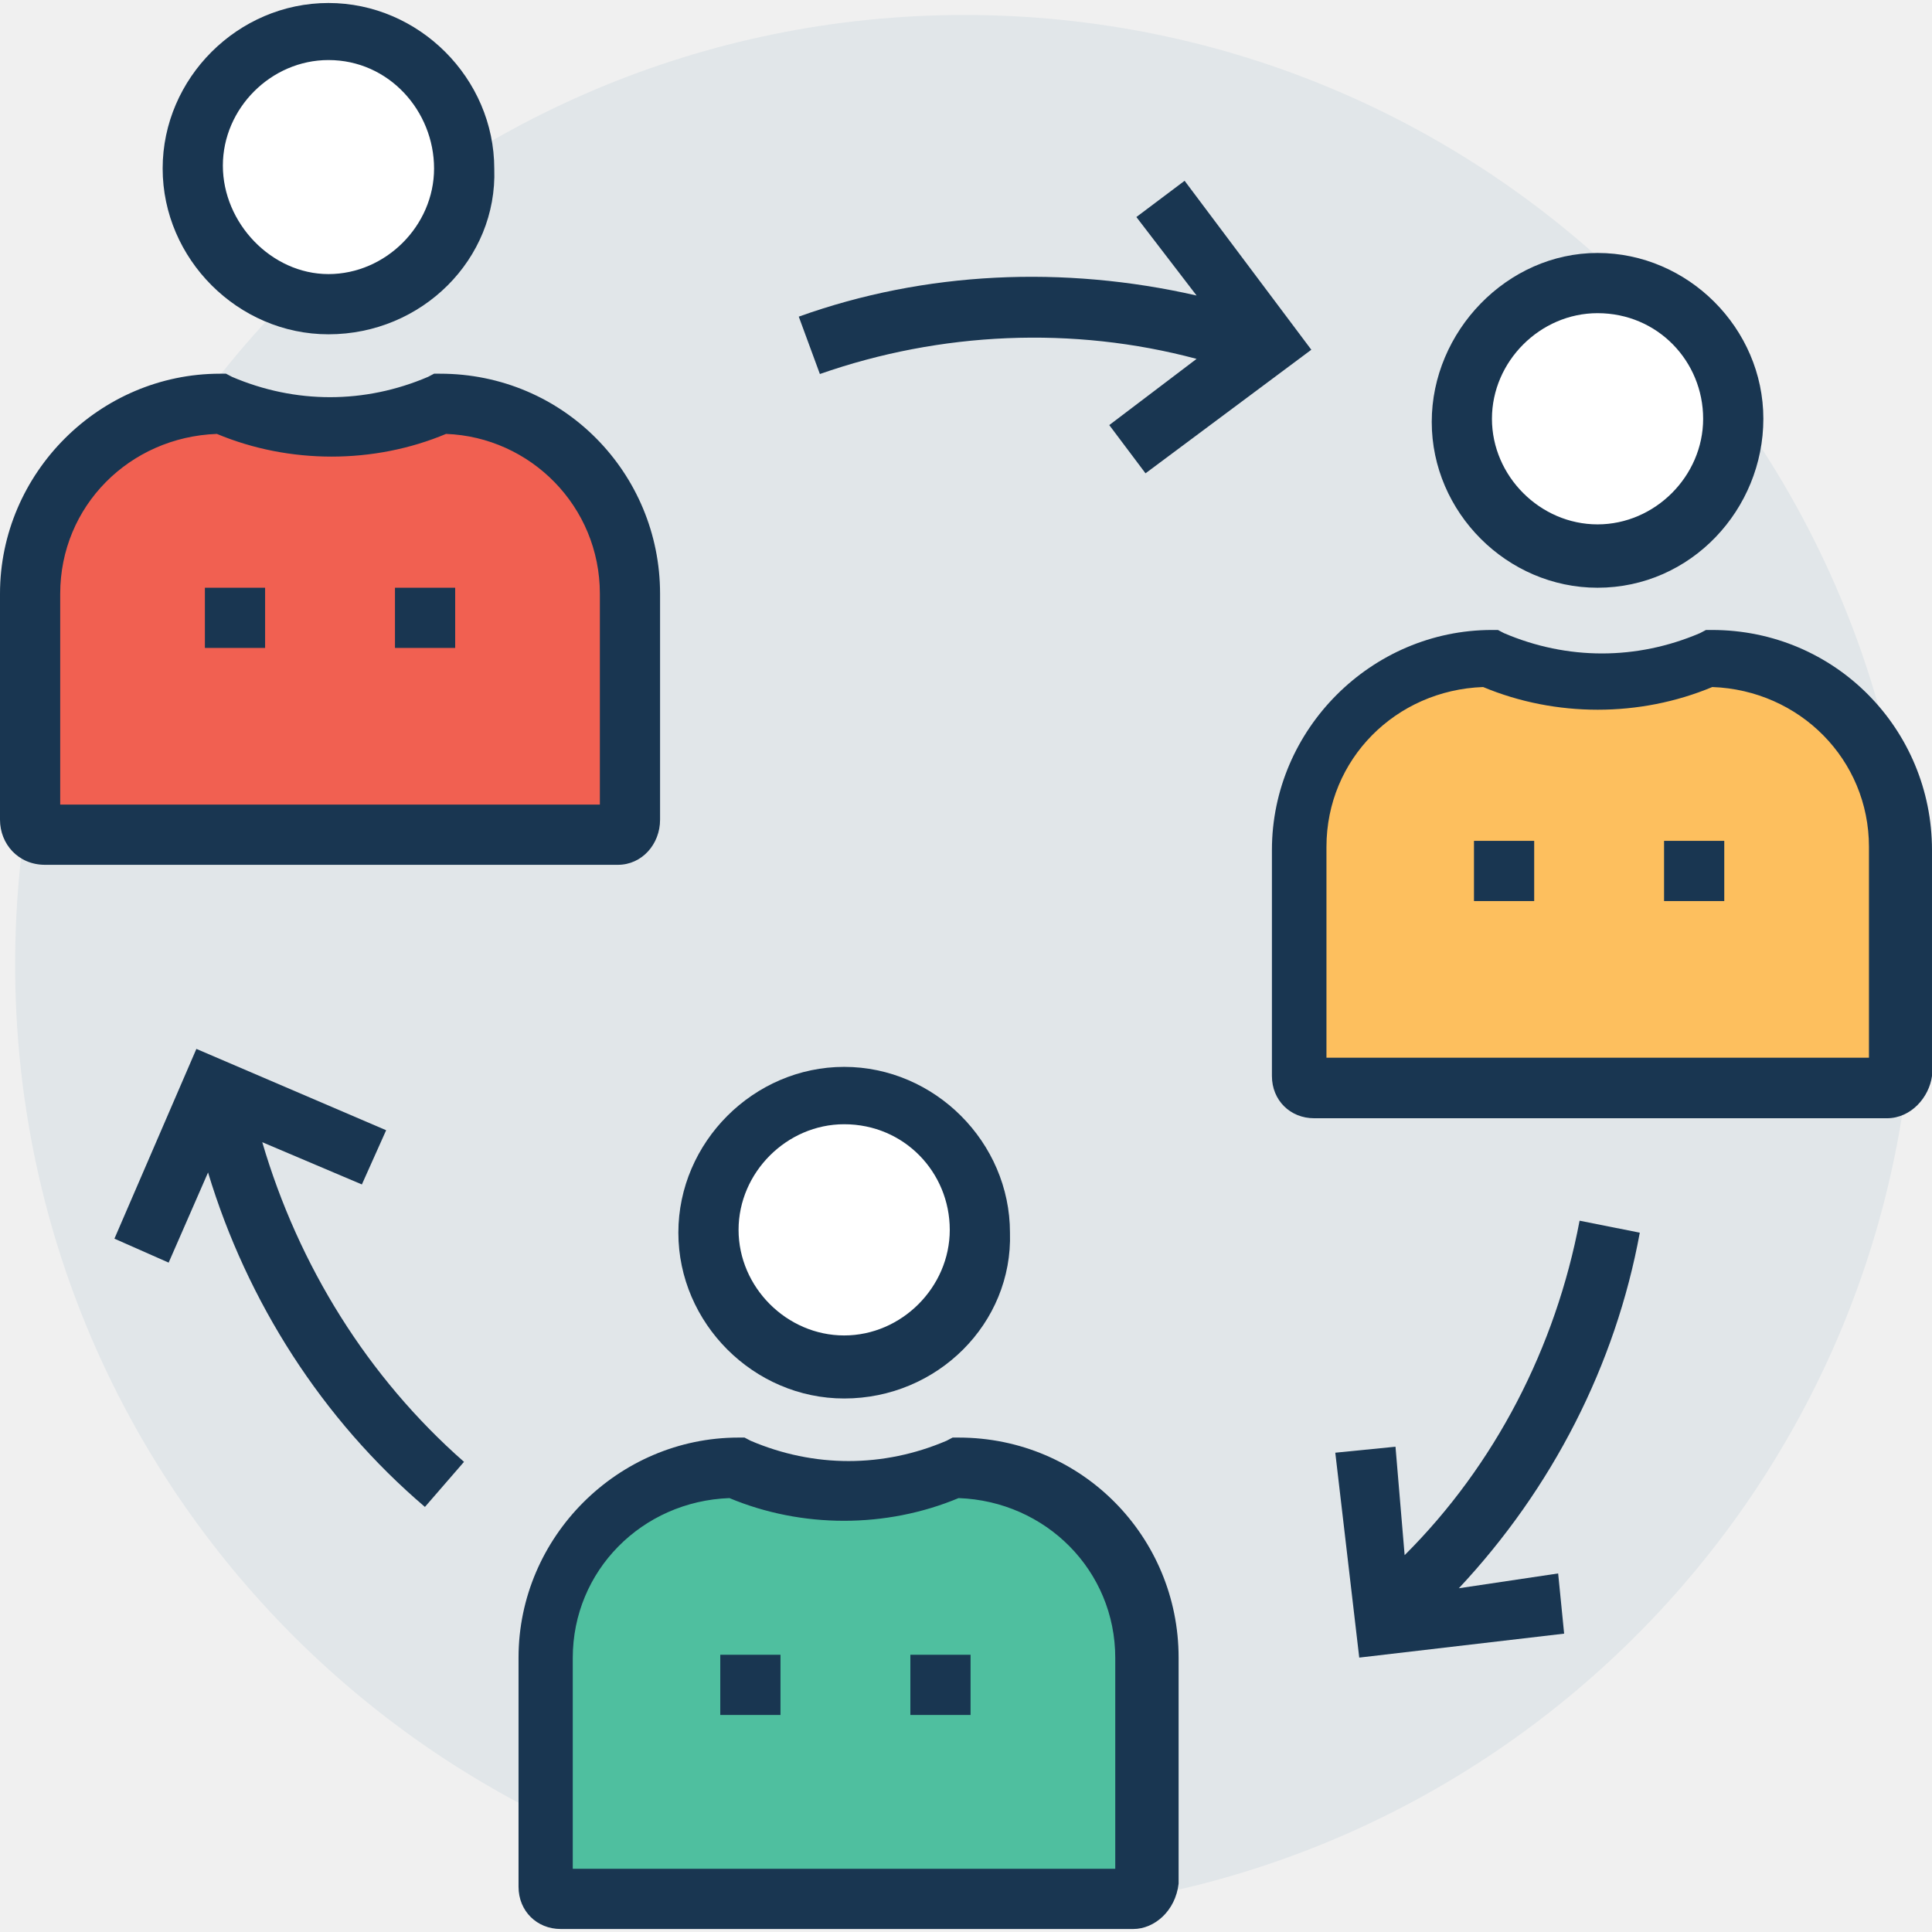
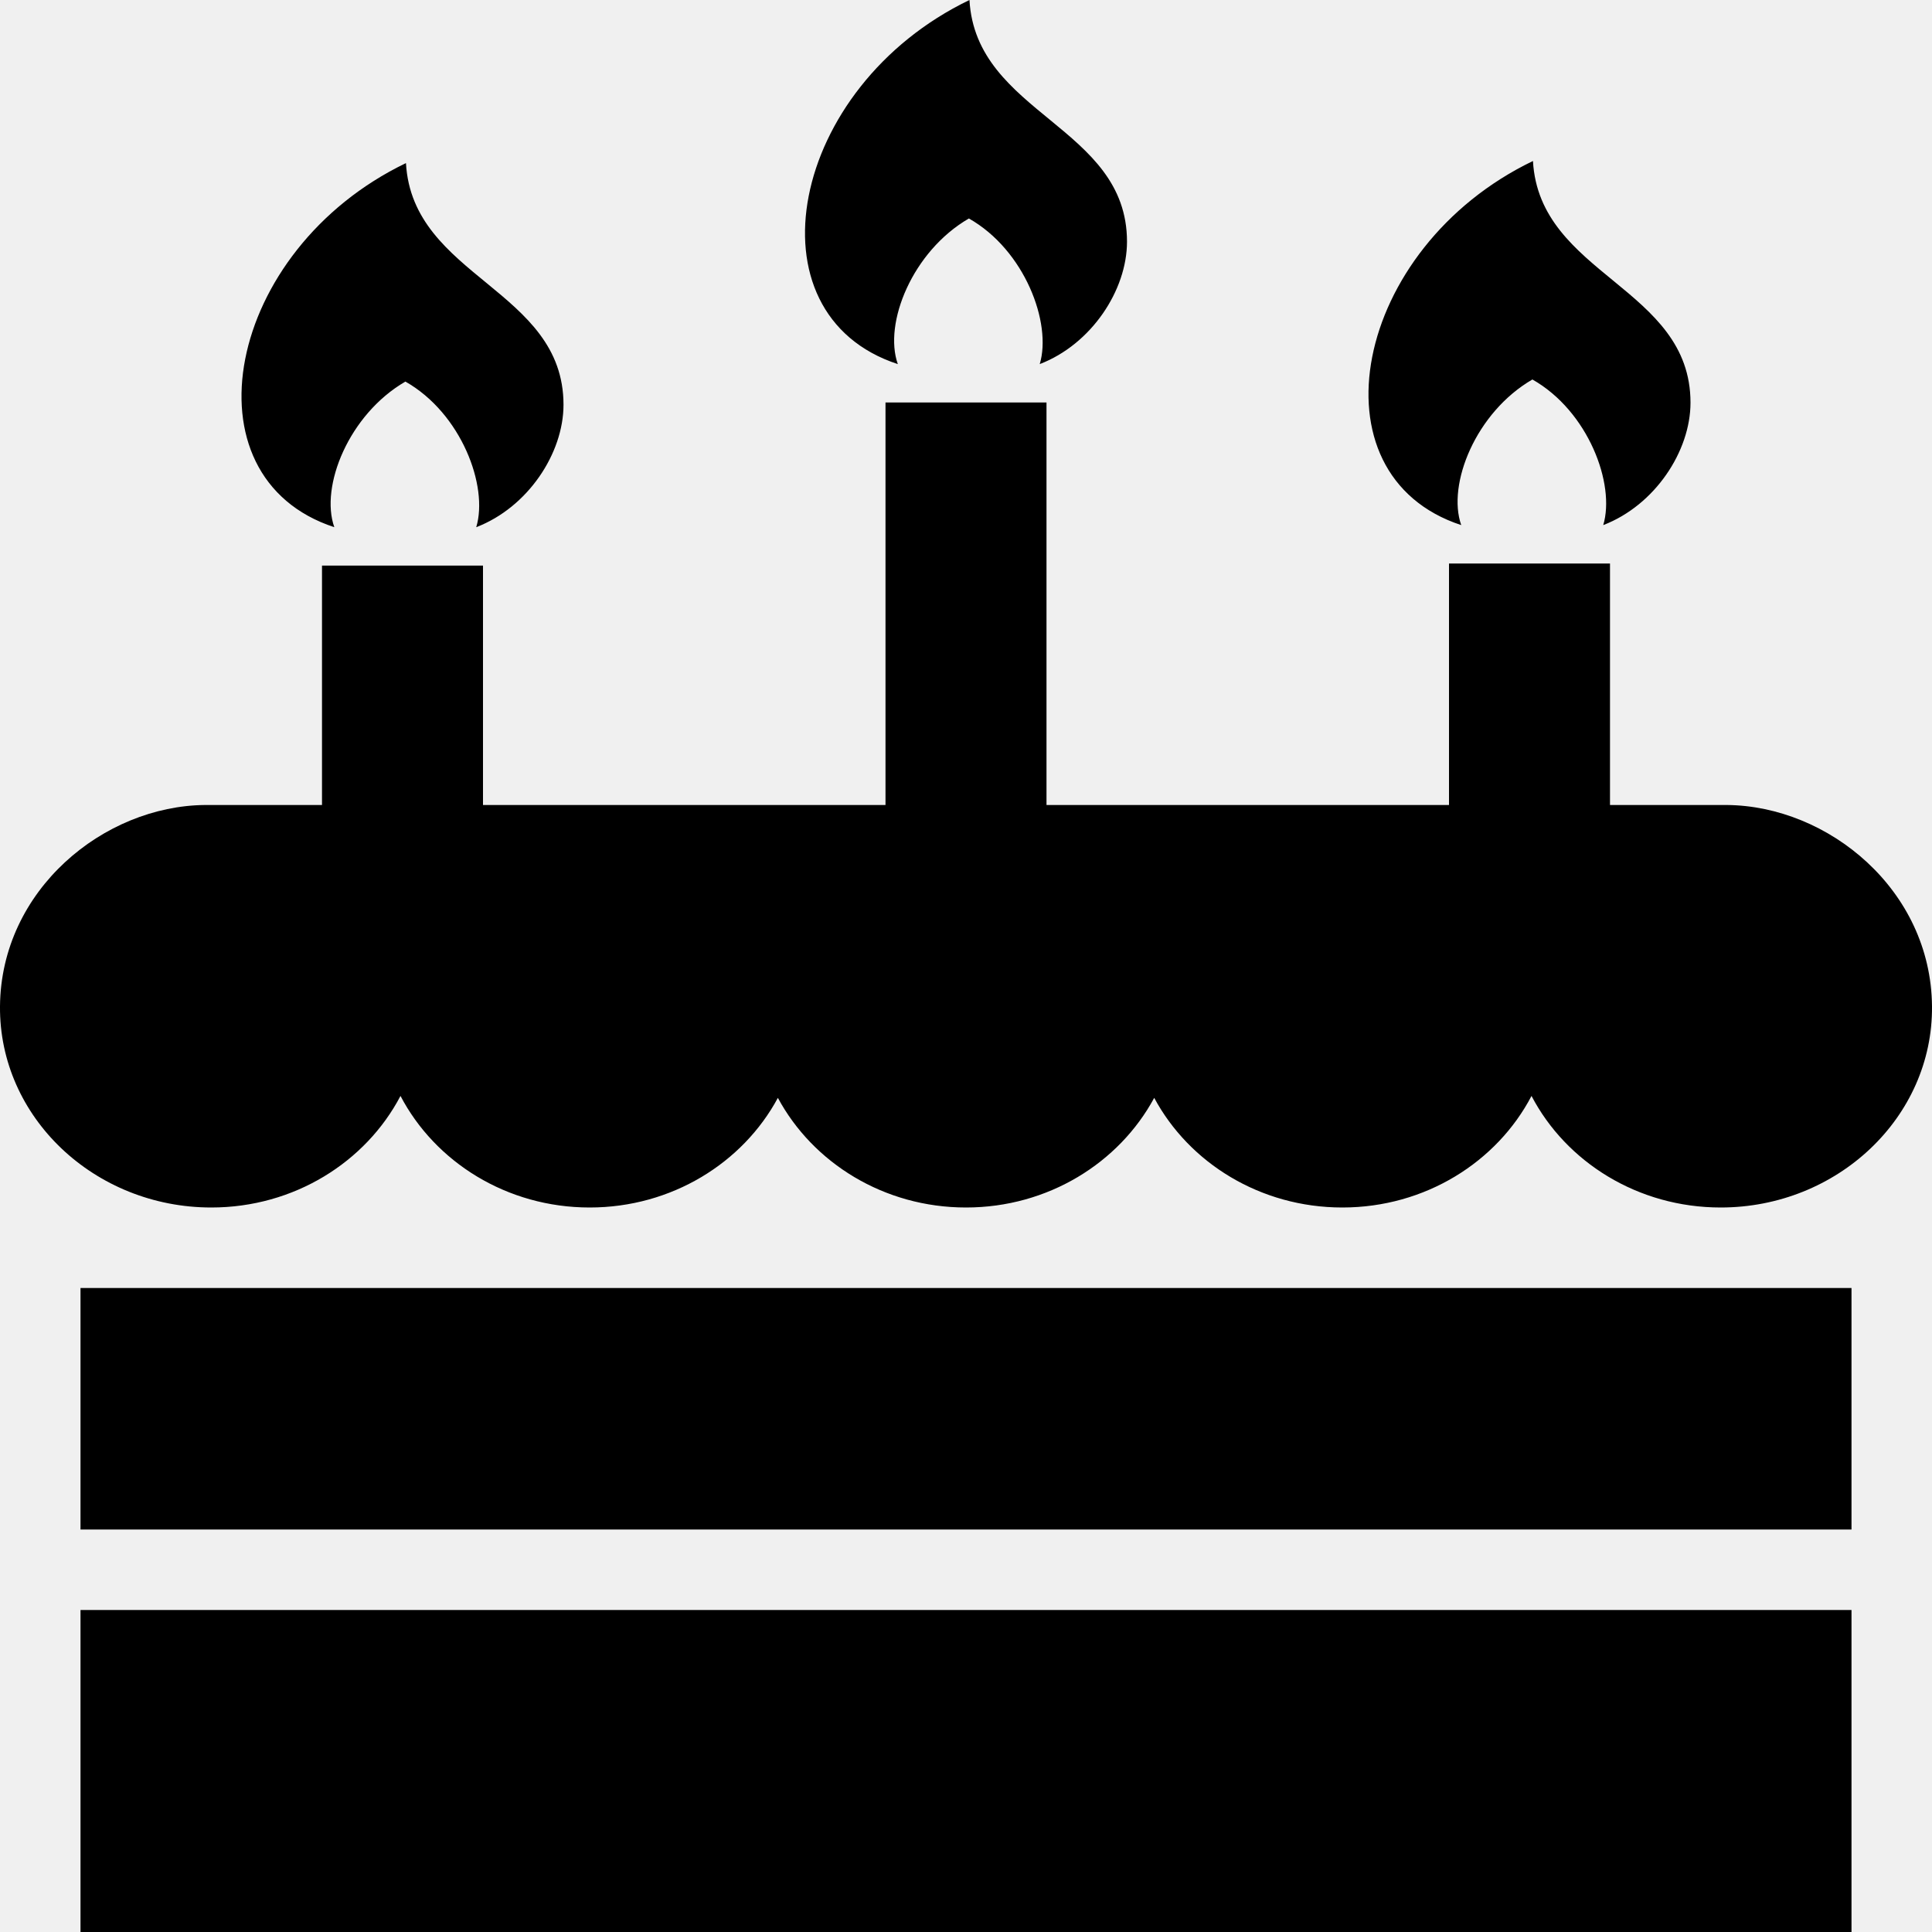
- <svg xmlns="http://www.w3.org/2000/svg" version="1.1" id="Layer_1" class="icon-networking" x="0px" y="0px" viewBox="0 0 396.218 396.218" style="enable-background:new 0 0 396.218 396.218;" xml:space="preserve">
-   <circle style="fill:#E1E6E9;" cx="197.818" cy="197.786" r="194.715" />
-   <circle style="fill:#FFFFFF;" cx="67.362" cy="33.972" r="27.798" />
-   <path style="fill:#193651;" d="M67.362,68.558c-18.554,0-34.004-15.451-34.004-34.004S48.808,0.614,67.362,0.614  s34.004,15.451,34.004,34.004C102.012,53.107,86.562,68.558,67.362,68.558z M67.362,12.315c-11.766,0-21.657,9.891-21.657,21.657  S55.661,56.21,67.362,56.21s21.657-9.891,21.657-21.657S79.774,12.315,67.362,12.315z" />
-   <path style="fill:#F16051;" d="M90.246,82.78L90.246,82.78c-6.788,3.103-14.222,4.331-22.238,4.331S52.558,85.236,45.77,82.78l0,0  l0,0c-21.657,0-38.917,17.325-38.917,38.917v46.352c0,1.228,1.228,2.457,2.457,2.457h117.398c1.228,0,2.457-1.228,2.457-2.457  v-46.352C129.228,100.105,111.903,82.78,90.246,82.78z" />
-   <path style="fill:#193651;" d="M126.707,177.358H9.244c-5.56,0-9.244-4.331-9.244-9.244v-46.352  c0-24.76,20.428-45.123,45.123-45.123h1.228l1.228,0.646c12.994,5.56,27.216,5.56,40.21,0l1.228-0.646h1.228  c25.341,0,45.123,20.428,45.123,45.123v46.352C135.37,173.091,131.685,177.358,126.707,177.358z M12.347,165.01h110.675v-43.248  c0-17.907-14.222-32.129-31.547-32.776c-14.804,6.206-32.129,6.206-46.998,0c-17.907,0.646-32.129,14.804-32.129,32.776  C12.347,121.762,12.347,165.01,12.347,165.01z" />
-   <circle style="fill:#FFFFFF;" cx="327.628" cy="85.883" r="27.798" />
-   <path style="fill:#193651;" d="M327.628,120.533c-18.554,0-34.004-15.451-34.004-34.004s15.451-34.651,34.004-34.651  c18.554,0,34.004,15.451,34.004,34.004S346.828,120.533,327.628,120.533z M327.628,64.226c-11.766,0-21.657,9.891-21.657,21.657  s9.891,21.657,21.657,21.657c11.766,0,21.657-9.891,21.657-21.657S339.976,64.226,327.628,64.226z" />
-   <path style="fill:#FDBF5E;" d="M350.513,134.756L350.513,134.756c-6.788,3.103-14.222,4.331-22.238,4.331  c-8.016,0-15.451-1.875-22.238-4.331l0,0l0,0c-21.657,0-38.917,17.325-38.917,38.917v46.352c0,1.228,1.228,2.457,2.457,2.457  h117.463c1.228,0,2.457-1.228,2.457-2.457v-46.352C389.43,152.016,372.17,134.756,350.513,134.756z" />
-   <path style="fill:#193651;" d="M386.974,229.333H269.511c-4.913,0-8.663-3.685-8.663-8.663v-46.352  c0-24.76,20.428-45.123,45.123-45.123h1.228l1.228,0.646c12.994,5.56,27.216,5.56,40.21,0l1.228-0.646h1.228  c25.341,0,45.123,20.428,45.123,45.123v46.352C395.636,225.002,391.952,229.333,386.974,229.333z M272.614,216.921h110.675v-43.248  c0-17.907-14.222-32.129-32.129-32.776c-14.869,6.206-32.129,6.206-46.998,0c-17.907,0.646-32.129,14.804-32.129,32.776v43.248  H272.614z" />
-   <circle style="fill:#FFFFFF;" cx="173.123" cy="252.8" r="27.798" />
-   <path style="fill:#193651;" d="M173.123,286.804c-18.554,0-34.004-15.451-34.004-34.004s15.451-34.004,34.004-34.004  s34.004,15.451,34.004,34.004C207.709,271.354,192.259,286.804,173.123,286.804z M173.123,230.562  c-11.766,0-21.657,9.891-21.657,21.657c0,11.766,9.891,21.657,21.657,21.657s21.657-9.891,21.657-21.657  C194.78,240.453,185.471,230.562,173.123,230.562z" />
-   <path style="fill:#4FBF9F;" d="M195.943,301.026L195.943,301.026c-6.788,3.103-14.222,4.331-22.238,4.331  s-15.451-1.875-22.238-4.331l0,0l0,0c-21.657,0-38.917,17.325-38.917,38.917v46.352c0,1.228,1.228,2.457,2.457,2.457h117.463  c1.228,0,2.457-1.228,2.457-2.457v-46.352C234.925,318.352,216.954,301.026,195.943,301.026z" />
-   <g>
-     <path style="fill:#193651;" d="M232.404,395.604H115.006c-4.913,0-8.663-3.685-8.663-8.663v-46.998   c0-24.76,20.428-45.123,45.123-45.123h1.228l1.228,0.646c12.994,5.56,27.216,5.56,40.21,0l1.228-0.646h1.228   c25.341,0,45.123,20.428,45.123,45.123v46.352C241.067,391.919,236.735,395.604,232.404,395.604z M118.044,383.257h110.675v-43.249   c0-17.907-14.222-32.129-32.129-32.776c-14.869,6.206-32.129,6.206-46.998,0c-17.907,0.646-32.129,14.869-32.129,32.776v43.249   H118.044z" />
-     <path style="fill:#193651;" d="M299.184,325.721c19.135-20.428,32.129-45.77,37.107-72.921l-12.347-2.457   c-4.913,25.988-17.325,50.101-35.879,68.59l-1.875-22.238l-12.347,1.228l4.913,42.02l42.02-4.913l-1.228-12.347L299.184,325.721z" />
-     <path style="fill:#193651;" d="M242.941,37.075l-9.891,7.434l12.347,16.097c-27.216-6.206-55.661-4.978-81.584,4.331l4.331,11.766   c24.76-8.663,51.911-9.891,77.253-3.103l-17.907,13.576l7.434,9.891l34.004-25.341L242.941,37.075z" />
-     <path style="fill:#193651;" d="M53.786,234.246l20.428,8.663l4.978-11.119l-38.917-16.679l-16.808,38.917l11.119,4.913   l8.081-18.489c8.016,26.57,23.467,50.683,44.477,68.59l8.016-9.244C75.442,282.473,61.22,259.588,53.786,234.246z" />
-     <rect x="147.717" y="339.362" style="fill:#193651;" width="12.347" height="12.347" />
-     <rect x="186.699" y="339.362" style="fill:#193651;" width="12.347" height="12.347" />
-     <rect x="302.287" y="172.444" style="fill:#193651;" width="12.347" height="12.347" />
-     <rect x="341.269" y="172.444" style="fill:#193651;" width="12.347" height="12.347" />
-     <rect x="42.02" y="120.533" style="fill:#193651;" width="12.347" height="12.347" />
-     <rect x="81.002" y="120.533" style="fill:#193651;" width="12.347" height="12.347" />
-   </g>
+ <svg xmlns="http://www.w3.org/2000/svg" width="24" height="24" style="margin:20px;" fill-rule="evenodd" clip-rule="evenodd">
+   <path d="M23 20v4h-22v-4h22zm-22-1v-3h22v3h-22zm20.453-9c1.256.011 2.534 1.051 2.547 2.5.012 1.38-1.176 2.5-2.625 2.5-1.028 0-1.92-.564-2.35-1.386-.43.822-1.322 1.386-2.35 1.386-1.019 0-1.903-.554-2.337-1.362-.436.808-1.319 1.362-2.338 1.362-1.019 0-1.902-.554-2.337-1.362-.435.808-1.319 1.362-2.338 1.362-1.028 0-1.919-.564-2.35-1.386-.431.822-1.322 1.386-2.35 1.386-1.449 0-2.637-1.12-2.625-2.5.013-1.449 1.292-2.489 2.546-2.5h1.454v-2.974h2v2.974h5v-5h2v5h5v-3h2v3h1.453zm-17.3-3.451c-1.897-.621-1.351-3.444.89-4.523.08 1.422 1.957 1.566 1.957 3.002 0 .602-.441 1.274-1.084 1.521.154-.509-.186-1.416-.88-1.809-.702.407-1.063 1.302-.883 1.809zm13.999-.026c-1.896-.621-1.35-3.444.891-4.523.08 1.422 1.957 1.566 1.957 3.002 0 .602-.441 1.274-1.084 1.521.153-.509-.186-1.416-.88-1.809-.702.407-1.063 1.302-.884 1.809zm-6.999-2c-1.897-.621-1.351-3.444.89-4.523.08 1.422 1.957 1.566 1.957 3.002 0 .602-.441 1.274-1.084 1.521.153-.509-.186-1.416-.88-1.809-.702.407-1.063 1.302-.883 1.809z" />
</svg>
